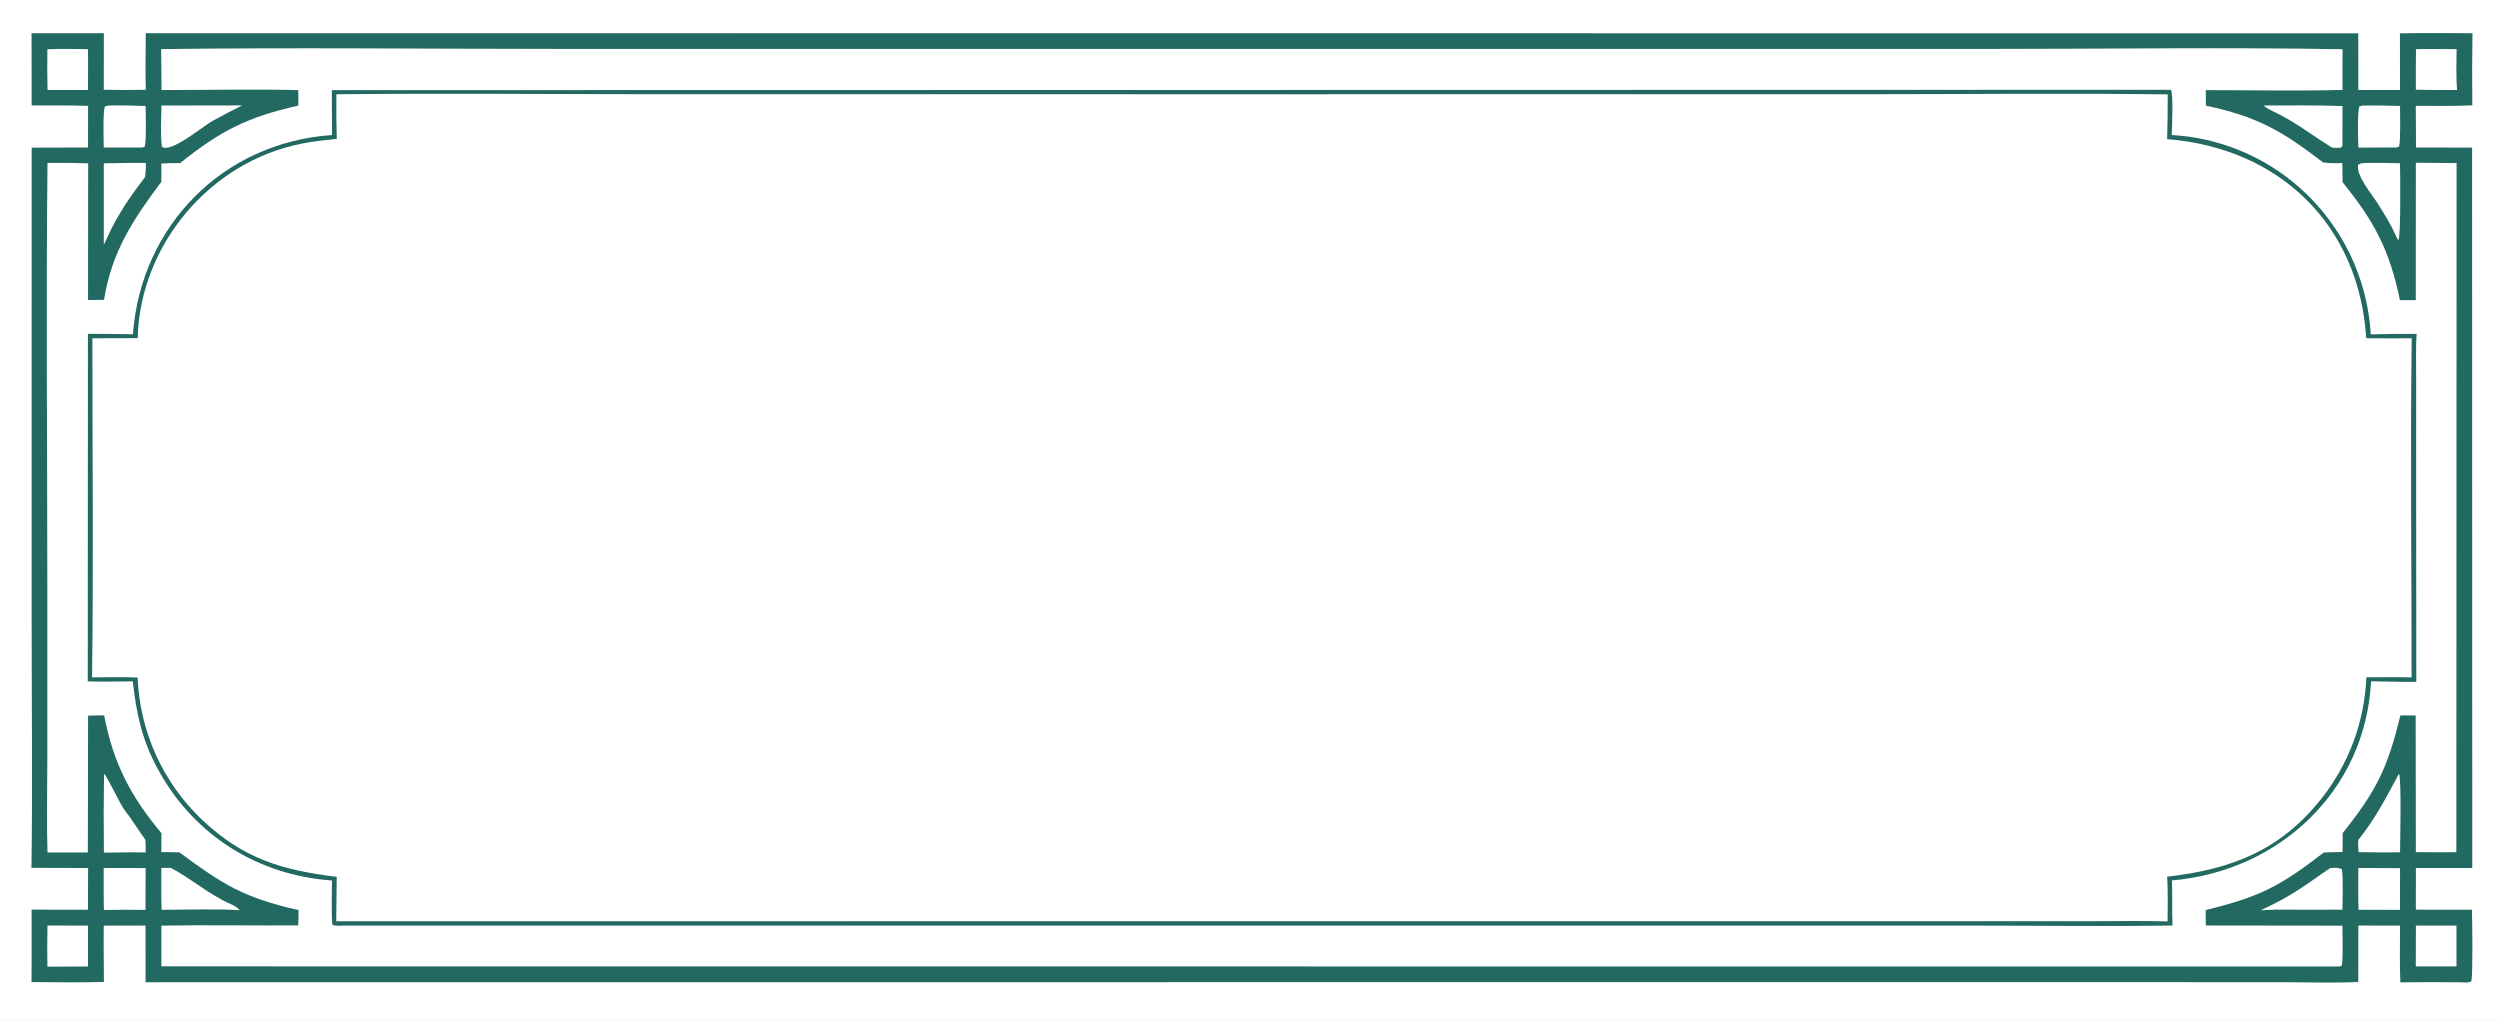
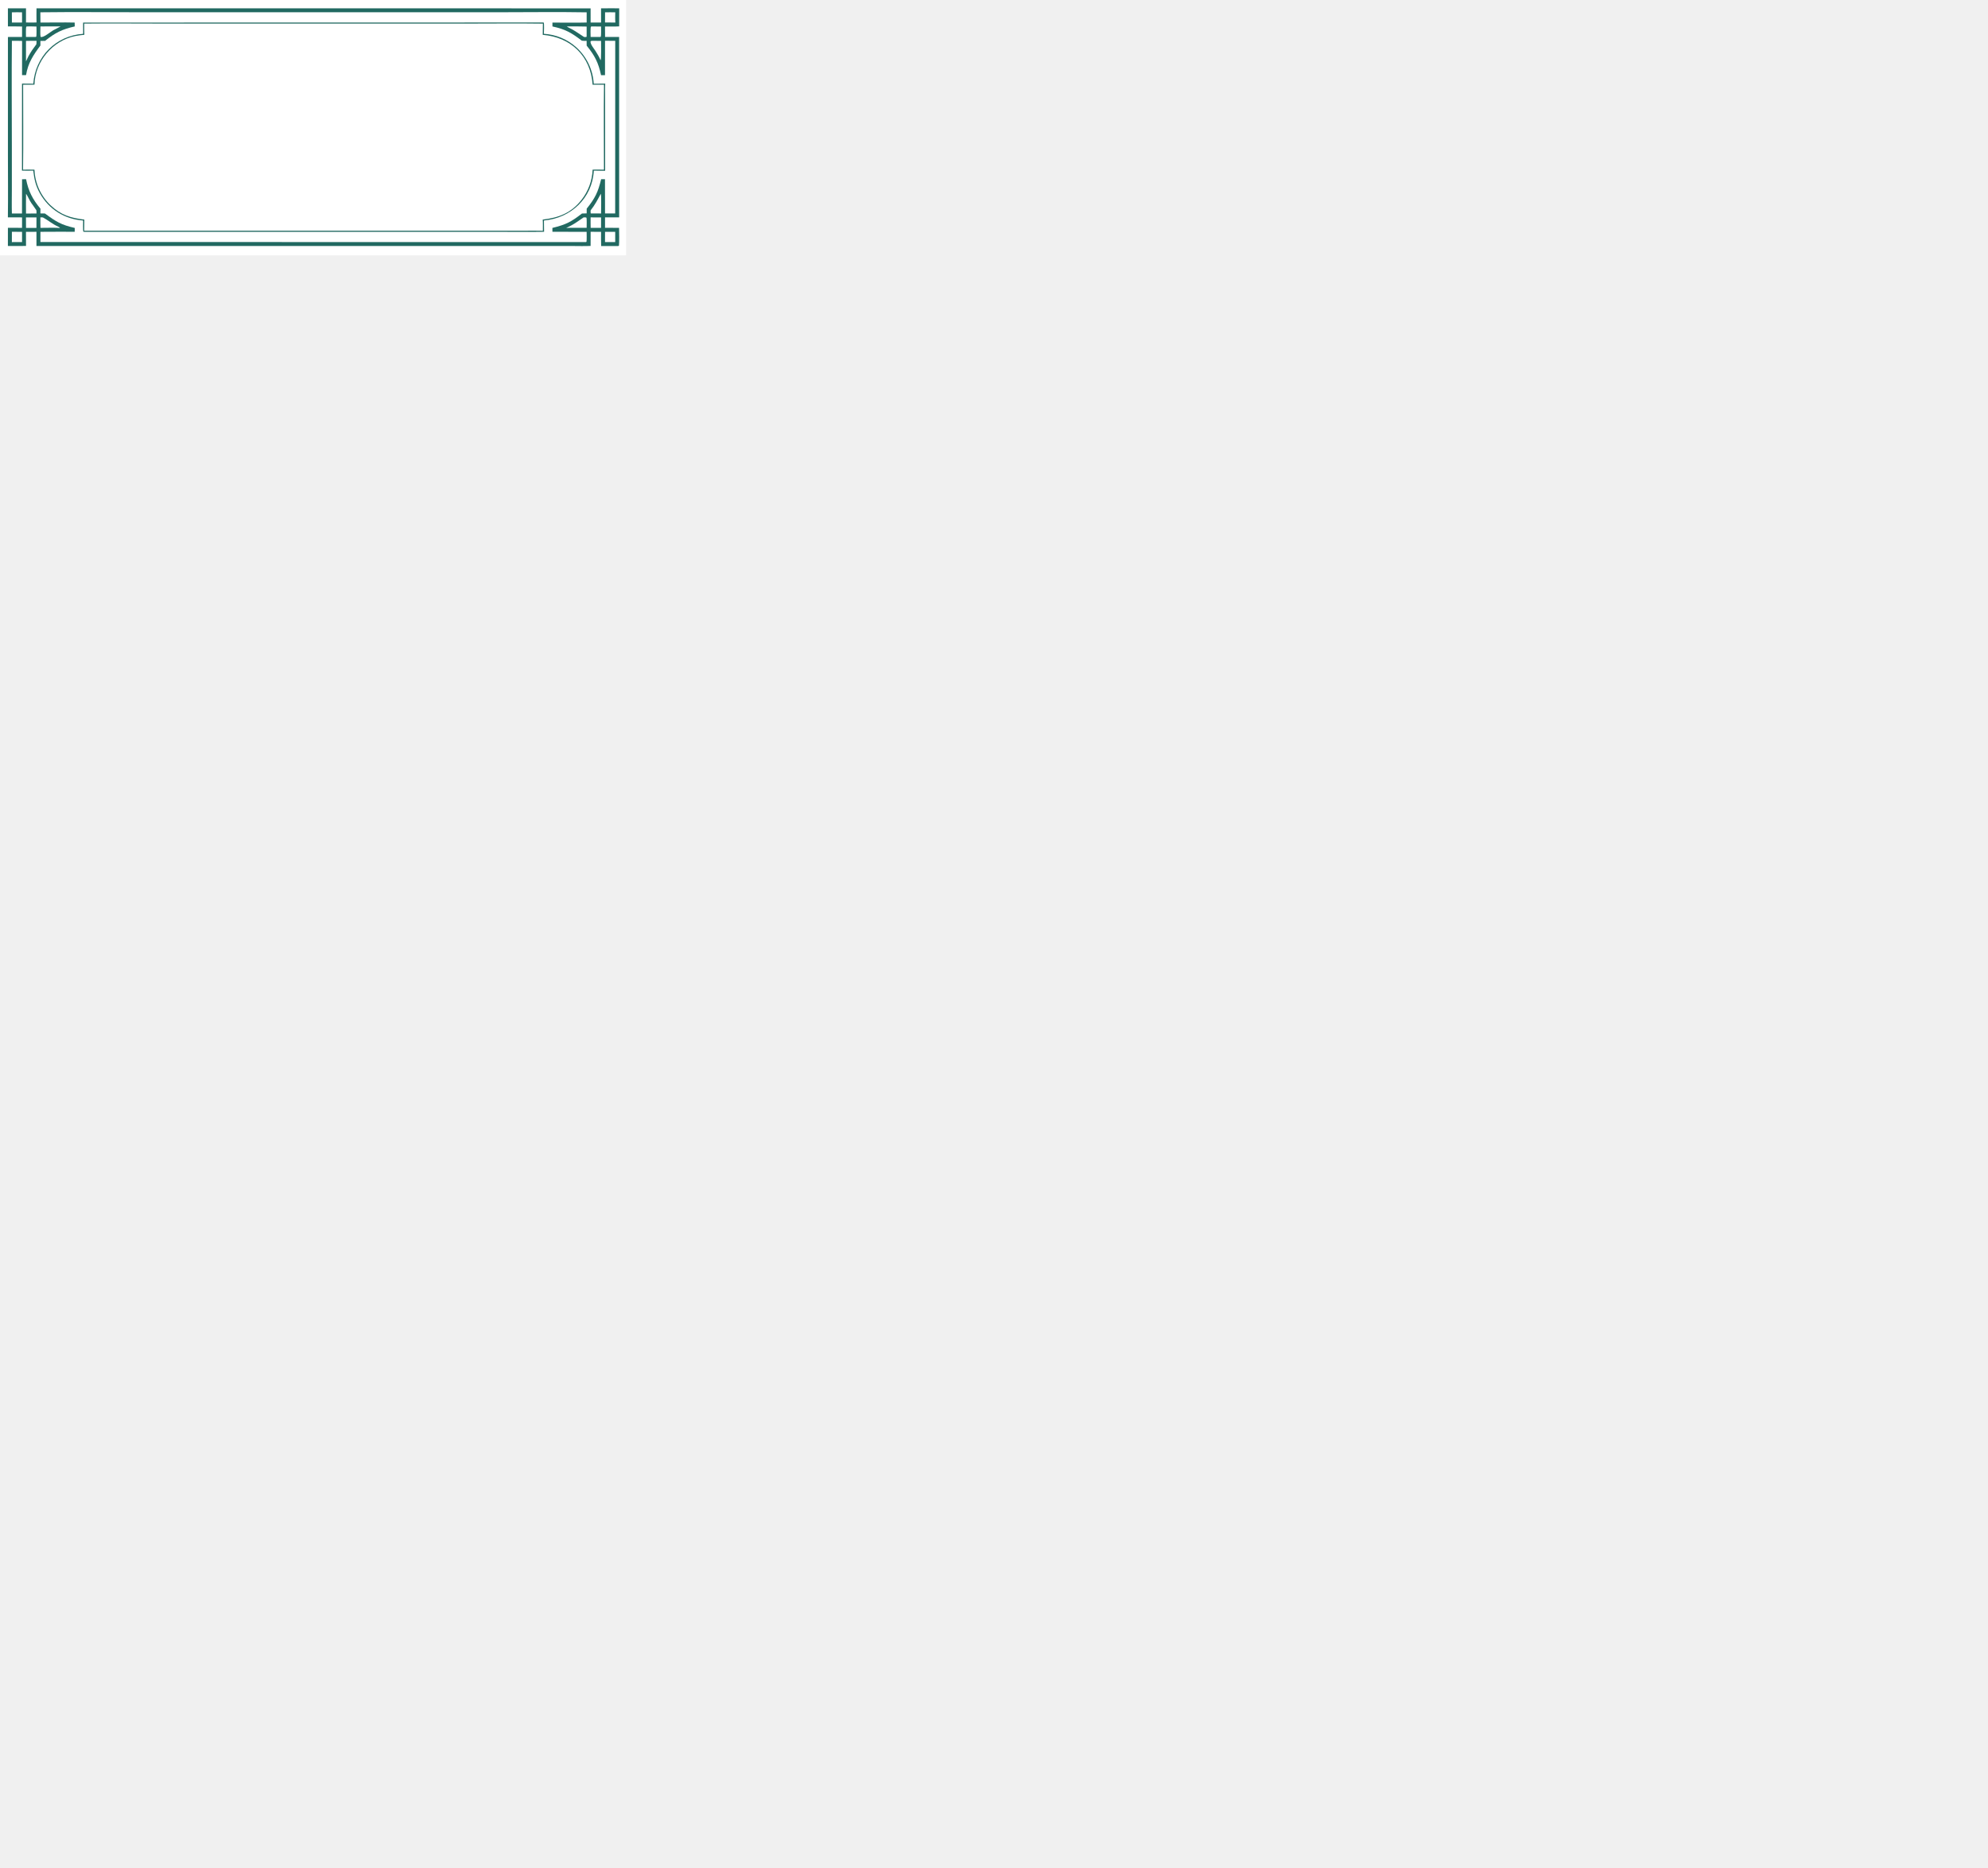
- <svg xmlns="http://www.w3.org/2000/svg" width="645" height="263" viewBox="0 0 645 263">
+ <svg xmlns="http://www.w3.org/2000/svg" viewBox="0 0 2048 1924">
  <path fill="white" d="M0 0L645 0L645 263L0 263L0 0Z" />
  <path fill="#216961" d="M37.606 8.562L608.436 8.607L608.446 23.215L619.206 23.212L619.18 8.603C625.262 8.457 631.78 8.565 637.895 8.567C637.804 14.766 637.792 20.966 637.86 27.165C633.571 27.427 627.697 27.294 623.269 27.308L623.331 38.056L637.802 38.085L637.846 223.937L623.299 223.937L623.287 234.687C628.075 234.75 632.956 234.704 637.752 234.709C637.855 237.563 638.032 250.989 637.621 253.115C637.002 253.612 635.96 253.462 635.123 253.438C629.845 253.369 624.566 253.373 619.288 253.448C619.087 248.812 619.208 243.489 619.209 238.803L608.453 238.793L608.435 253.337C602.97 253.664 594.451 253.404 588.829 253.403L550.6 253.396L433.198 253.39L37.559 253.416L37.548 238.793C33.954 238.775 30.36 238.782 26.766 238.814C26.709 243.611 26.788 248.541 26.808 253.349C20.729 253.524 14.25 253.399 8.135 253.376C8.174 247.139 8.178 240.903 8.149 234.667C12.946 234.751 17.883 234.703 22.692 234.714L22.731 223.947L8.121 223.907C8.406 202.787 8.165 181.111 8.166 159.956L8.169 38.095L22.709 38.055L22.729 27.316C18.142 27.134 12.823 27.244 8.163 27.201L8.143 8.565L26.79 8.565L26.779 23.156C30.391 23.252 34.004 23.251 37.615 23.155C37.48 18.395 37.584 13.344 37.606 8.562Z" />
  <path fill="white" d="M41.582 12.664C75.602 12.229 110.457 12.62 144.511 12.62L344.241 12.62L514.576 12.62C544.137 12.619 574.953 12.178 604.38 12.7C604.323 16.148 604.373 19.734 604.372 23.193C593.172 23.517 580.417 23.238 569.096 23.256C569.075 24.549 569.113 25.956 569.124 27.259C582.486 30.111 588.702 33.748 599.356 41.905C601.353 42.16 602.304 42.134 604.326 42.058L604.378 47.013C612.634 57.153 616.515 64.606 619.191 77.442L623.272 77.425L623.287 41.986L633.8 42.078L633.739 219.866C630.31 219.927 626.729 219.863 623.287 219.85L623.244 184.601L619.299 184.566C616.038 198.062 613.173 203.958 604.417 214.934L604.378 219.808L599.558 219.932C588.162 228.688 583.253 231.307 569.063 234.79L569.098 238.778L604.341 238.82C604.363 241.046 604.527 247.128 604.204 249.044L603.698 249.357L41.638 249.321L41.639 238.812C53.283 238.61 65.26 238.823 76.959 238.753C77.007 237.477 77.006 236.097 77.028 234.813C63.001 231.617 57.767 228.406 46.294 219.915C44.85 219.839 43.092 219.862 41.621 219.841L41.657 214.957C33.639 205.375 29.269 196.943 26.863 184.582C25.633 184.53 23.986 184.616 22.723 184.645L22.663 219.932L12.25 219.937C12.008 212.391 12.209 203.813 12.208 196.146L12.208 150.638C12.207 114.601 11.868 78.039 12.254 42.041C15.781 42.033 19.219 42.014 22.745 42.153L22.715 77.401C24.075 77.405 25.479 77.37 26.843 77.354C28.817 64.921 34.372 56.607 41.625 46.899C41.664 45.387 41.624 43.712 41.62 42.185C43.358 42.074 44.722 42.055 46.464 42.08C56.92 33.721 63.738 30.239 76.991 27.235L76.952 23.247C65.609 22.974 53.103 23.232 41.672 23.239L41.582 12.664Z" />
  <path fill="#216961" d="M559.926 23.168L560.094 23.219C560.785 24.104 560.35 33.232 560.309 34.835C572.595 35.531 584.283 40.367 593.467 48.558C604.287 58.222 610.831 71.784 611.664 86.268C615.61 86.16 619.558 86.119 623.506 86.144C623.245 89.16 623.37 94.142 623.368 97.237L623.364 116.795L623.407 175.925C619.633 175.962 615.522 175.822 611.731 175.768C610.306 204.047 588.029 224.772 560.36 227.152C560.511 230.919 560.355 234.877 560.504 238.785C543.009 239.043 524.884 238.803 507.346 238.803L403.044 238.803L88.341 238.813C87.234 238.86 86.897 238.879 85.82 238.662C85.43 237.74 85.638 228.685 85.647 227.168C66.641 225.815 50.303 215.689 40.992 198.917C36.658 191.112 35.273 184.508 34.248 175.788C30.407 175.829 26.474 175.914 22.642 175.801L22.684 86.126C26.553 86.136 30.422 86.172 34.291 86.235C36.377 58.221 57.575 36.742 85.661 34.846L85.613 23.258L559.926 23.168Z" />
  <path fill="white" d="M86.784 24.32C114.593 24.031 142.922 24.311 170.764 24.311L336.883 24.312L482.326 24.305C507.763 24.302 533.894 24.009 559.271 24.357C559.284 28.203 559.234 32.048 559.122 35.892C588.131 38.207 608.628 57.965 610.49 87.261C614.35 87.326 618.354 87.273 622.226 87.275C621.827 116.108 622.203 145.849 622.189 174.766C618.428 174.668 614.31 174.747 610.521 174.742C610.07 186.174 605.99 197.165 598.872 206.122C588.162 219.58 575.474 224.301 559.11 226.197C559.378 229.526 559.245 234.281 559.239 237.725C553.183 237.524 546.283 237.672 540.175 237.672L504.95 237.674L398.954 237.672L86.749 237.682L86.876 226.228C72.865 224.5 62.88 221.647 52.103 211.478C42.005 201.88 36.052 188.72 35.51 174.798C31.792 174.636 27.51 174.746 23.749 174.762C24.141 145.892 23.831 116.197 23.832 87.274L35.515 87.24C36.136 63.18 54.127 41.809 77.696 37.083C80.79 36.462 83.757 36.161 86.891 35.836C86.772 31.999 86.736 28.159 86.784 24.32Z" />
  <path fill="white" d="M32.444 42.045L37.635 42.042C37.684 43.15 37.536 44.521 37.447 45.647C33.954 50.275 32.092 52.86 29.313 57.903C28.483 59.456 27.553 61.571 26.779 63.198L26.776 42.145L32.444 42.045Z" />
  <path fill="white" d="M26.842 199.618C27.77 200.437 30.892 207.419 32.182 209.047C33.859 211.164 35.785 214.301 37.427 216.544C37.629 216.819 37.593 219.379 37.588 219.912C33.995 219.882 30.402 219.909 26.809 219.993C26.719 213.202 26.73 206.409 26.842 199.618Z" />
  <path fill="white" d="M611.228 42.04C613.878 42.009 616.528 42.037 619.176 42.124C619.184 42.294 619.191 42.464 619.197 42.634C619.278 44.938 619.428 61.287 618.79 61.974L618.367 61.347C616.953 58.047 615.292 55.406 613.395 52.409C611.875 50.005 607.879 45.409 608.389 42.541C609.202 41.938 610.072 42.1 611.228 42.04Z" />
  <path fill="white" d="M583.937 27.22C590.635 27.218 597.704 27.117 604.362 27.354L604.346 37.721L603.889 38.103C603.247 38.167 601.945 38.269 601.381 37.918C596.417 34.822 591.849 31.226 586.497 28.748C585.608 28.336 584.709 27.83 583.937 27.22Z" />
  <path fill="white" d="M618.96 199.591C619.616 201.695 619.224 216.685 619.215 219.908C615.662 219.937 612.109 219.918 608.557 219.853C608.423 219.381 608.279 216.899 608.552 216.558C612.954 211.059 615.635 205.691 618.96 199.591Z" />
  <path fill="white" d="M41.621 223.934C41.945 223.922 43.995 223.873 44.142 223.95C49.382 226.711 53.922 230.8 59.477 233.233C60.284 233.587 61.312 234.154 61.848 234.847C57.09 234.432 46.876 234.723 41.69 234.73C41.553 231.302 41.629 227.398 41.621 223.934Z" />
  <path fill="white" d="M601.138 223.985C602.3 223.885 603.274 223.758 604.217 224.312C604.559 226.498 604.38 232.196 604.354 234.692C598.612 234.721 592.869 234.718 587.127 234.683L583.269 234.853C591.574 230.951 593.837 229.001 601.138 223.985Z" />
  <path fill="white" d="M41.653 27.232L62.462 27.198C59.892 28.487 57.346 29.822 54.823 31.202C52.37 32.582 43.98 39.624 41.786 37.861C41.347 35.544 41.617 29.887 41.653 27.232Z" />
  <path fill="white" d="M26.75 223.956C30.357 223.932 33.964 223.935 37.57 223.963L37.537 234.756C33.963 234.692 30.389 234.699 26.815 234.776C26.715 231.267 26.767 227.487 26.75 223.956Z" />
  <path fill="white" d="M27.834 27.229C31.091 27.136 34.312 27.252 37.567 27.339C37.587 29.147 37.817 36.585 37.307 37.876L36.612 38.069L26.763 38.062C26.742 36.105 26.53 29.016 27.044 27.502L27.834 27.229Z" />
  <path fill="white" d="M609.547 27.234C612.766 27.201 615.986 27.231 619.204 27.324C619.213 29.188 619.398 36.481 618.956 37.813L618.28 38.059L608.45 38.08C608.413 36.095 608.139 28.953 608.735 27.453L609.547 27.234Z" />
  <path fill="white" d="M608.447 223.933L619.214 223.98L619.191 234.743L608.492 234.718C608.379 231.252 608.451 227.426 608.447 223.933Z" />
  <path fill="white" d="M623.322 12.694C626.663 12.567 630.428 12.663 633.804 12.684C633.762 15.784 633.641 20.229 633.942 23.214C630.391 23.262 626.84 23.239 623.291 23.146C623.268 19.662 623.279 16.177 623.322 12.694Z" />
  <path fill="white" d="M623.299 238.796L633.768 238.804L633.778 249.336L623.275 249.338L623.299 238.796Z" />
  <path fill="white" d="M12.232 12.708C15.48 12.552 19.384 12.659 22.689 12.678C22.777 16.103 22.702 19.78 22.689 23.225L12.267 23.212C12.177 19.711 12.165 16.209 12.232 12.708Z" />
  <path fill="white" d="M12.249 238.793L22.713 238.8L22.7 249.353L12.232 249.395C12.165 245.861 12.171 242.327 12.249 238.793Z" />
</svg>
